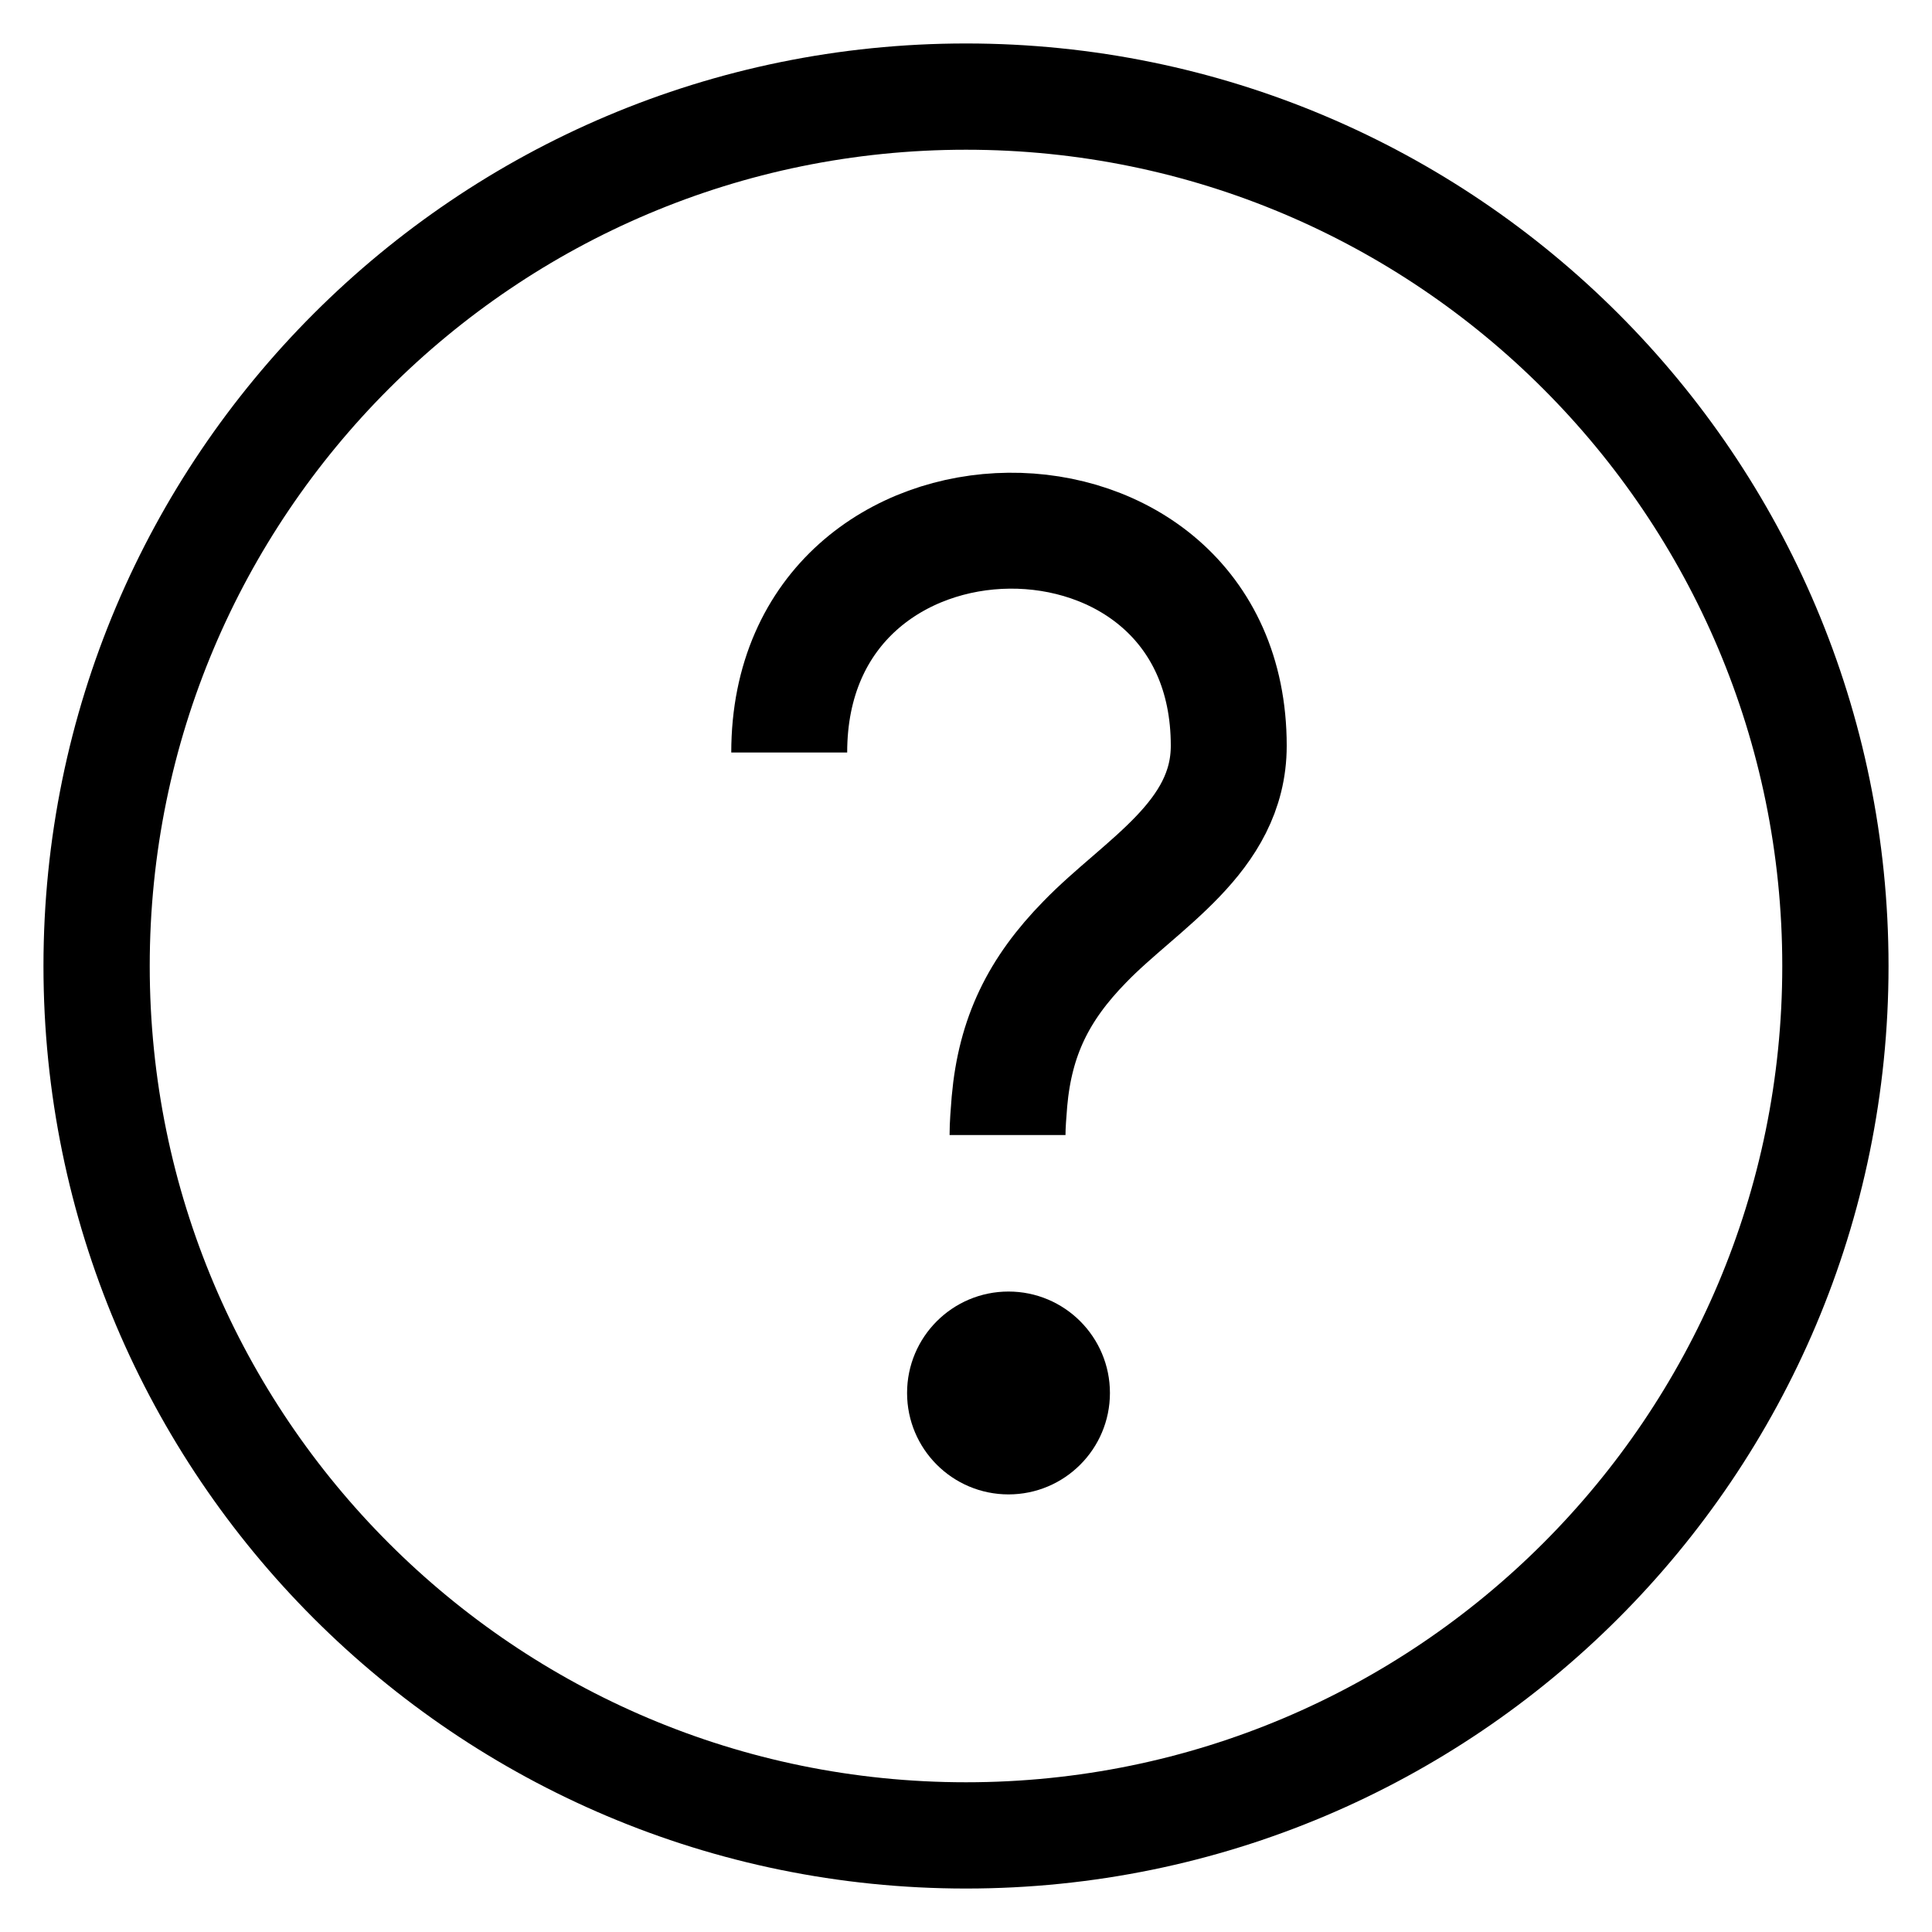
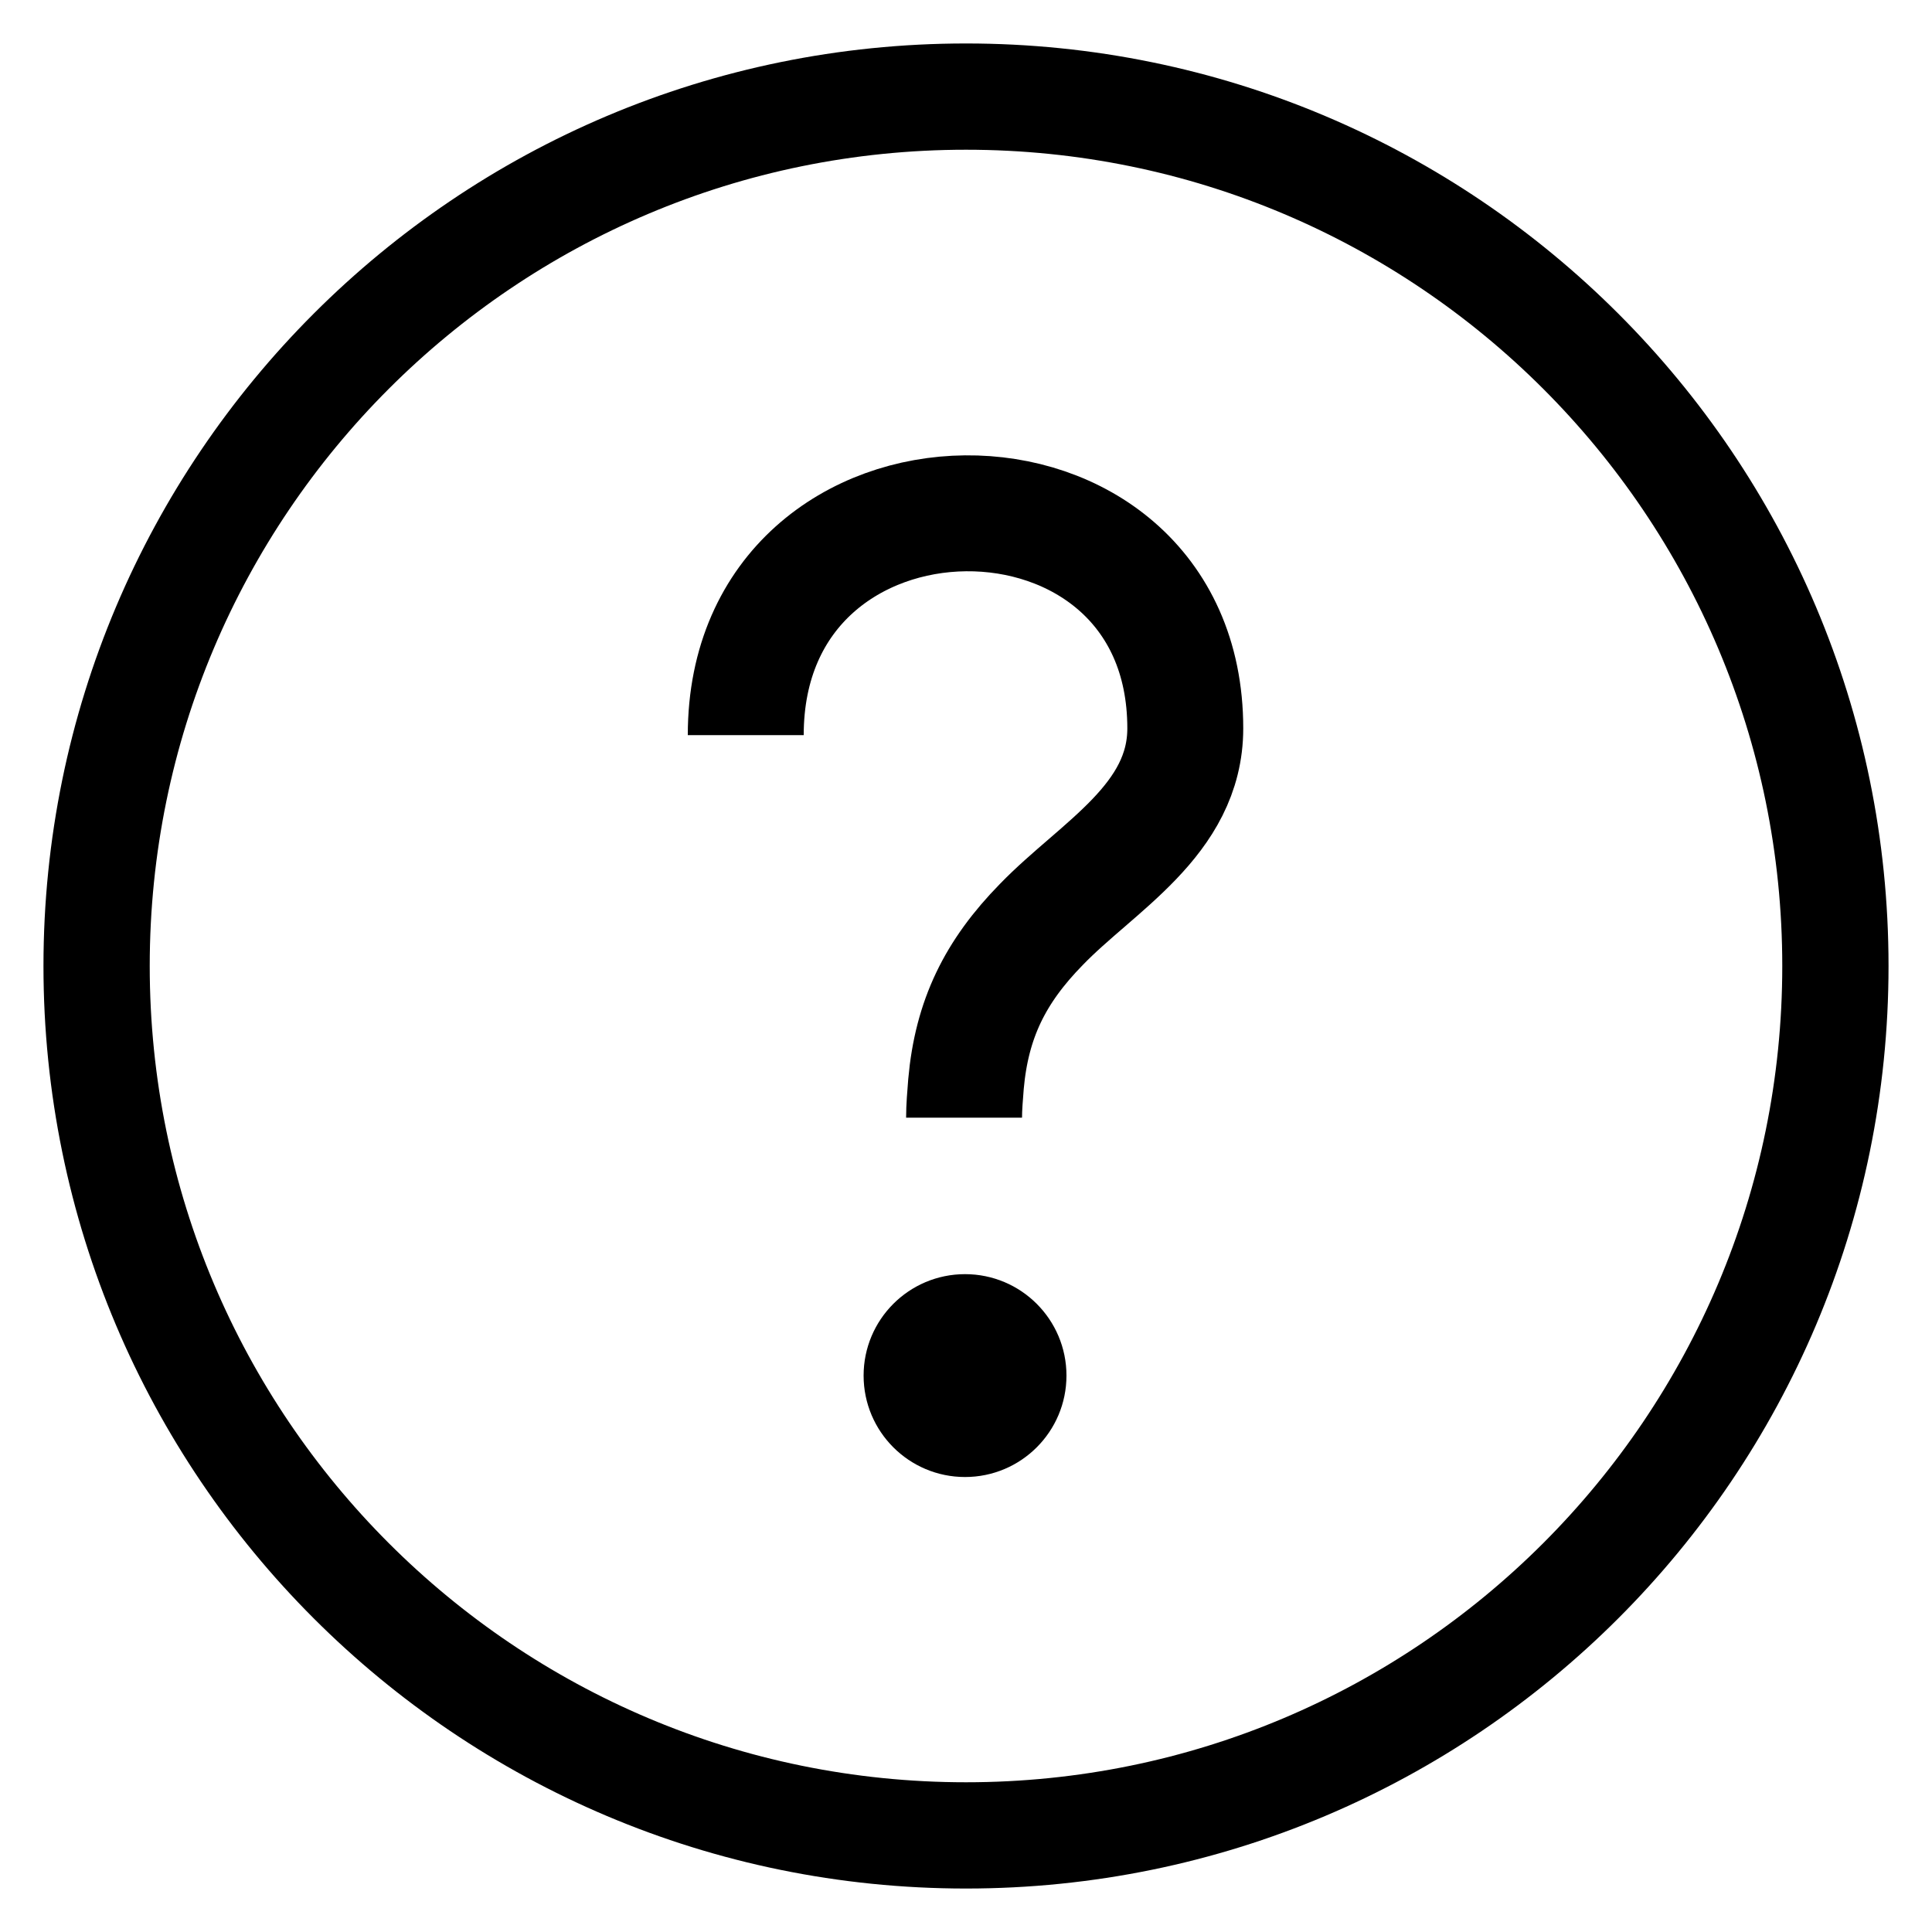
<svg xmlns="http://www.w3.org/2000/svg" width="20" height="20" viewBox="0 0 20 20">
  <circle fill="none" stroke="#000" stroke-width="1.1" cx="10" cy="10" r="9" />
-   <circle cx="10.44" cy="14.42" r="1.05" />
-   <path fill="none" stroke="#000" stroke-width="1.2" d="M8.17,7.79 C8.17,4.75 12.72,4.73 12.72,7.72 C12.72,8.67 11.81,9.15 11.23,9.75 C10.75,10.24 10.51,10.73 10.45,11.4 C10.44,11.53 10.43,11.64 10.43,11.75" />
+   <circle cx="9.99" cy="14.24" r="1.05" />
+   <path fill="none" stroke="#000" stroke-width="1.2" d="m7.72,7.61c0-3.04,4.55-3.06,4.55-.07,0,.95-.91,1.43-1.49,2.03-.48.49-.72.98-.78,1.65-.01.13-.02.24-.02.35" />
</svg>
